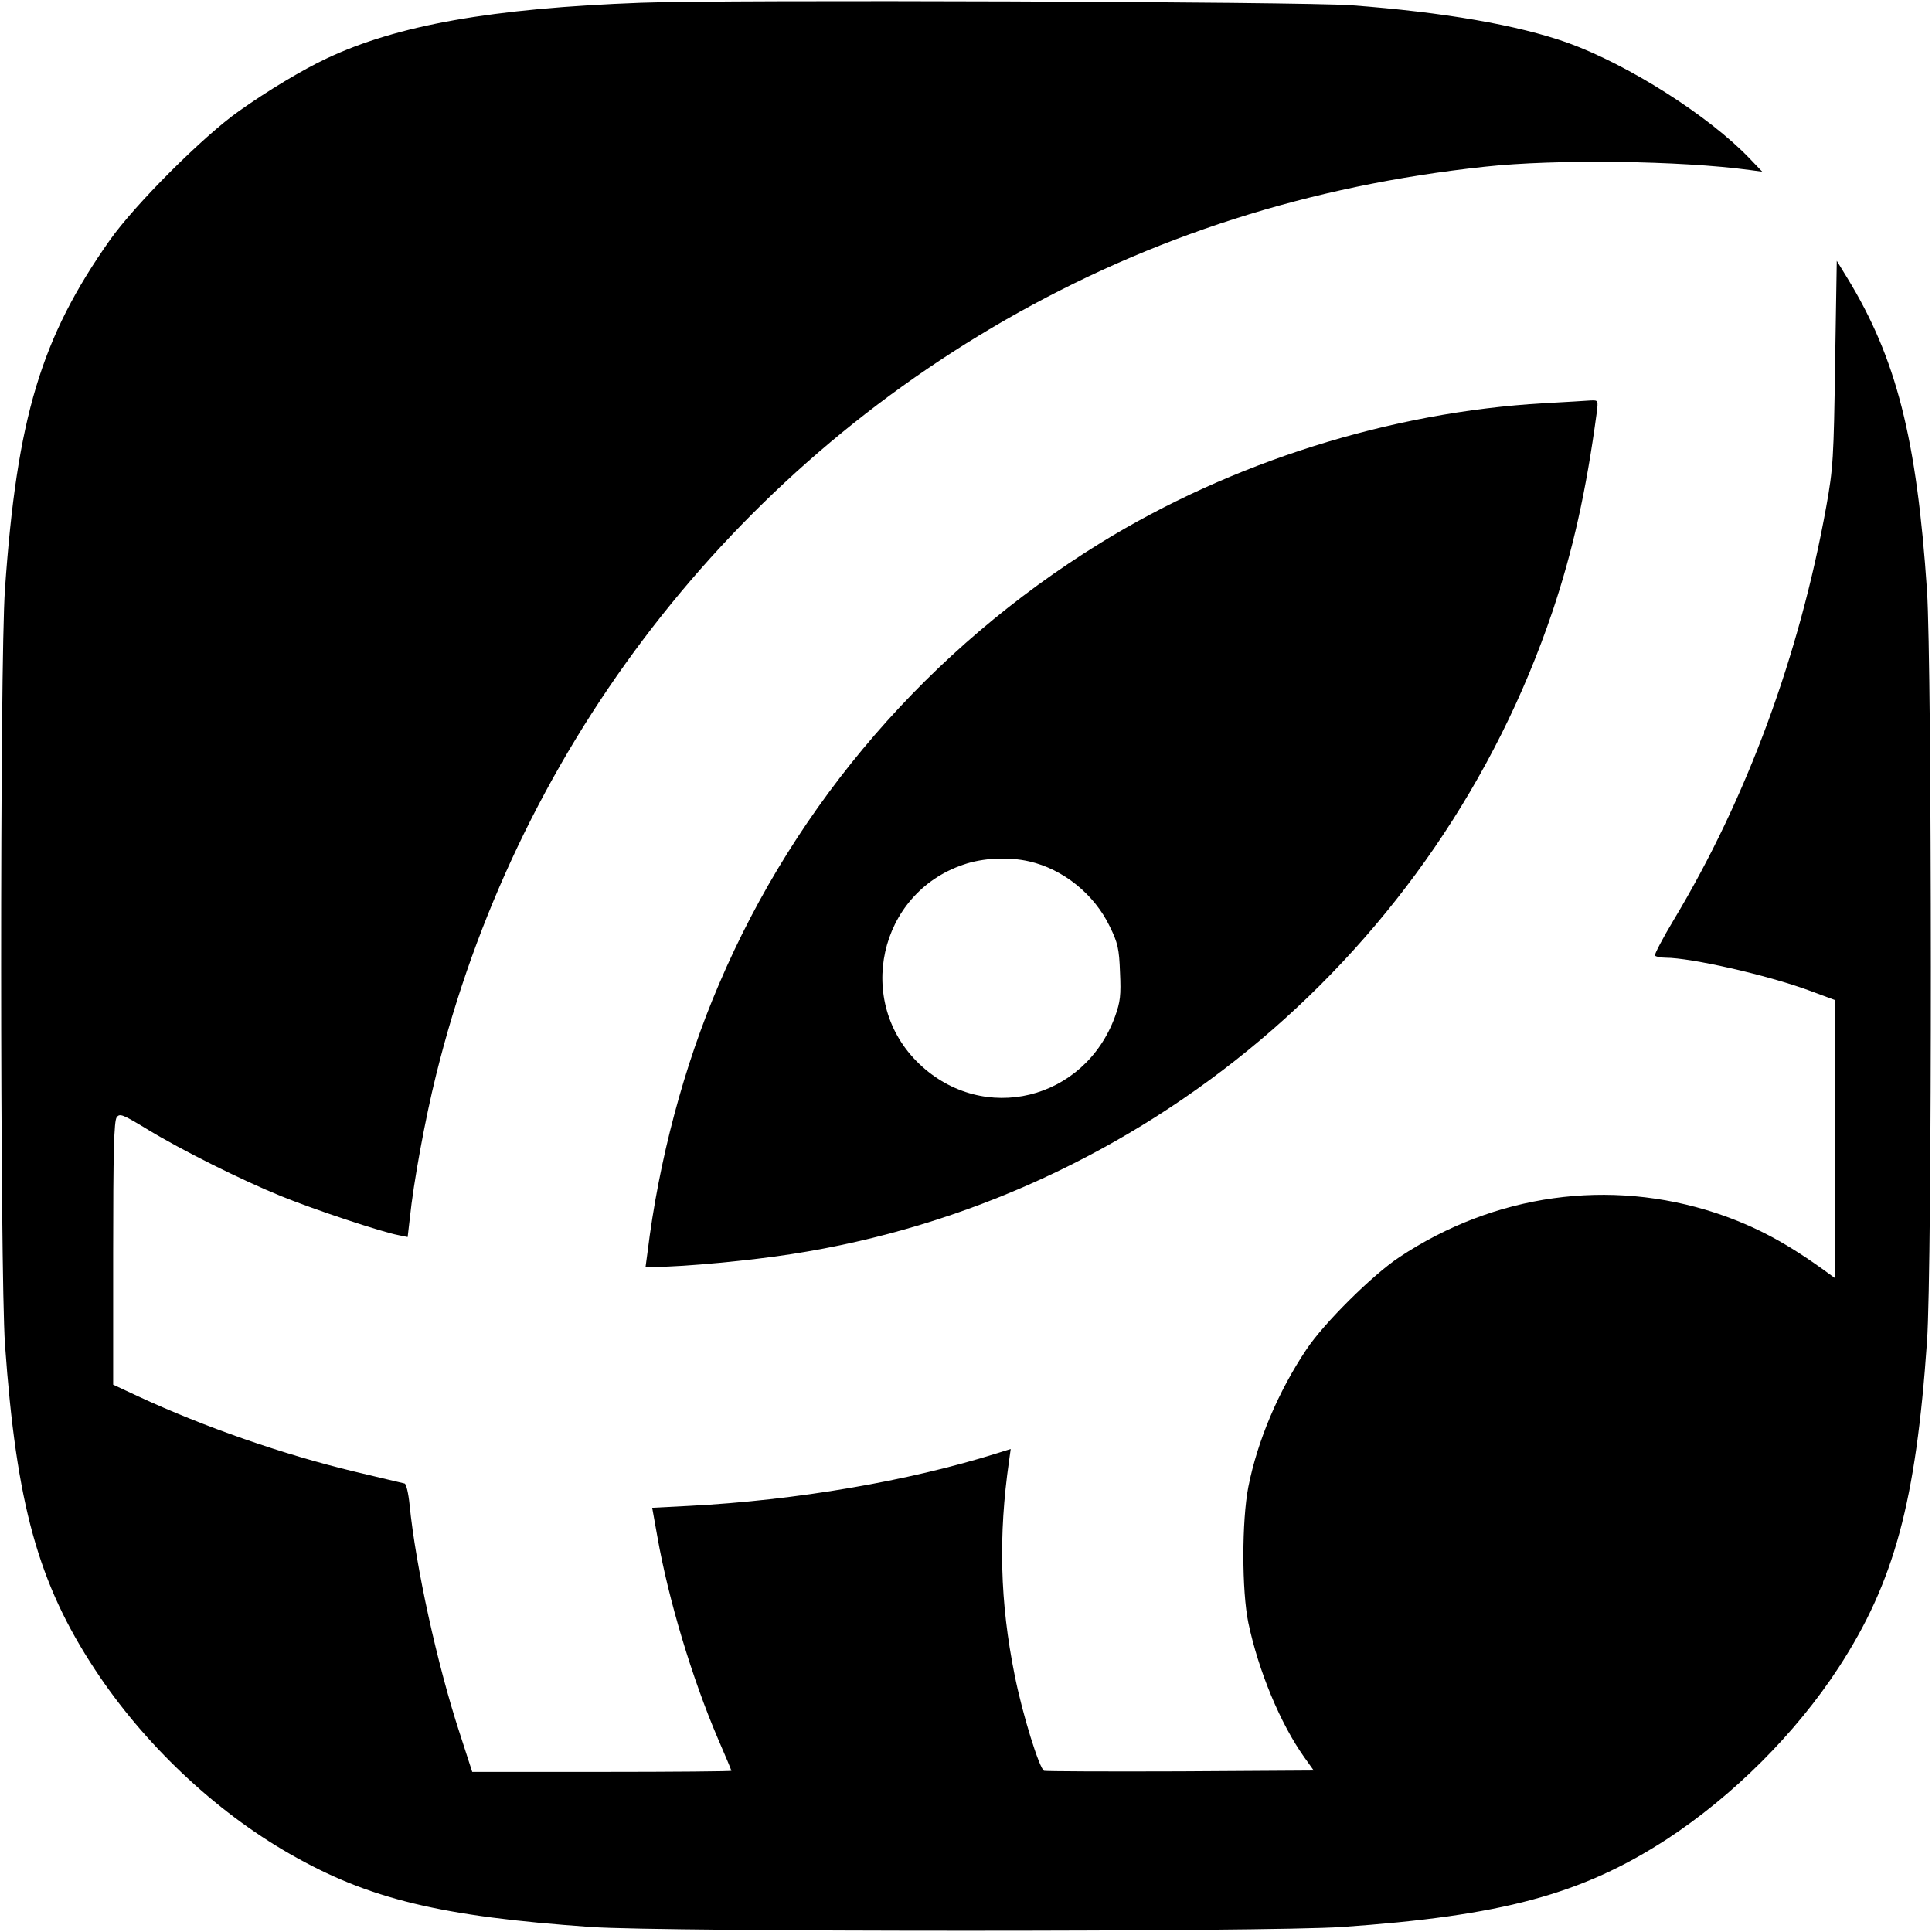
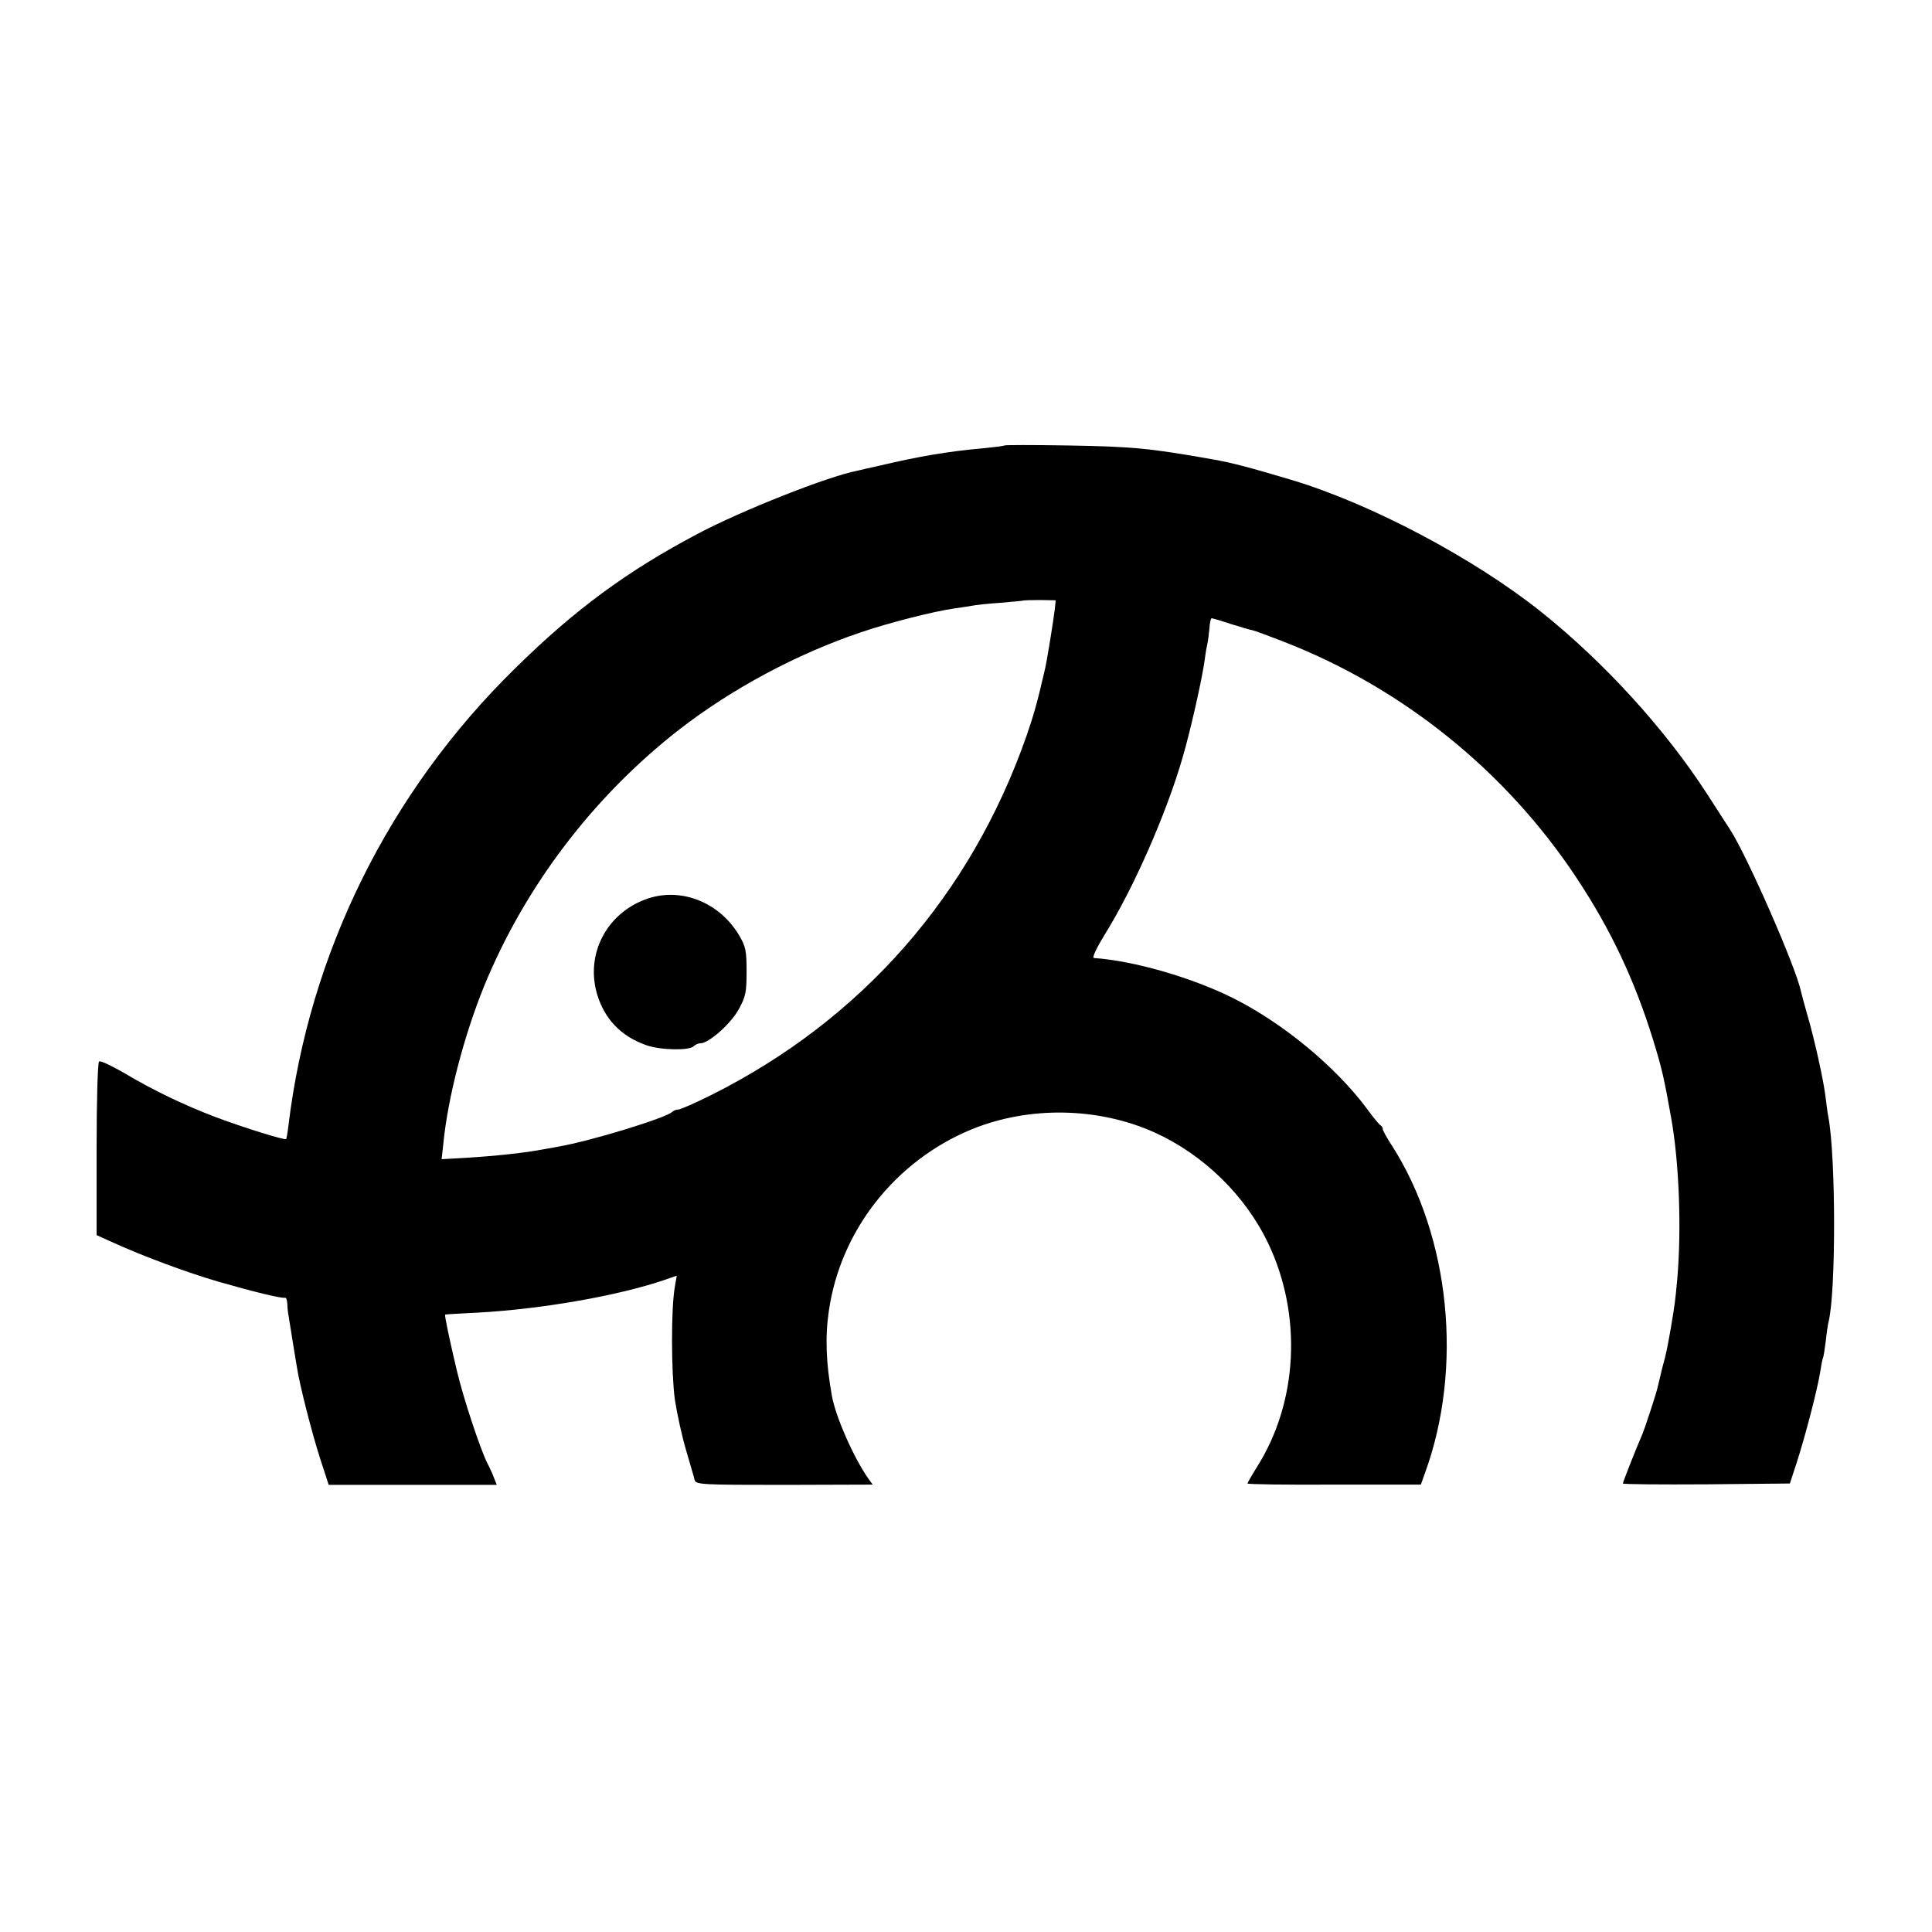
<svg xmlns="http://www.w3.org/2000/svg" version="1.0" width="700pt" height="700pt" viewBox="0 0 700 700" preserveAspectRatio="xMidYMid meet">
  <g transform="translate(0,700) scale(0.1,-0.1)" fill="#000000" stroke="none">
-     <path d="M2322 6990 c-540 -20 -882 -81 -1137 -201 -86 -40 -216 -118 -320 -192 -129 -91 -376 -338 -467 -467 -249 -353 -337 -644 -380 -1265 -19 -259 -18 -2476 0 -2735 41 -580 120 -866 326 -1179 176 -268 433 -512 706 -668 286 -164 547 -227 1093 -265 257 -18 2456 -18 2717 0 580 40 871 118 1179 318 240 157 468 384 624 624 200 308 279 598 319 1180 19 264 18 2445 0 2720 -37 551 -111 842 -289 1133 l-38 62 -6 -370 c-5 -344 -7 -381 -32 -520 -97 -538 -287 -1055 -551 -1495 -41 -68 -72 -128 -70 -132 3 -4 20 -8 38 -8 93 0 369 -63 519 -118 l97 -36 0 -504 0 -504 -22 16 c-151 111 -267 173 -411 221 -386 127 -802 69 -1147 -160 -98 -65 -274 -240 -337 -335 -101 -151 -177 -330 -210 -497 -24 -123 -24 -377 0 -493 37 -175 116 -365 202 -486 l35 -49 -482 -3 c-266 -1 -488 0 -495 2 -17 7 -79 206 -107 348 -53 264 -59 503 -20 775 l6 43 -48 -15 c-324 -102 -732 -171 -1115 -191 l-136 -7 19 -106 c40 -227 125 -510 219 -730 27 -62 49 -115 49 -117 0 -2 -211 -4 -469 -4 l-470 0 -45 139 c-82 250 -160 607 -182 829 -4 41 -12 75 -18 77 -6 1 -87 21 -181 43 -259 62 -546 162 -785 273 l-90 42 0 477 c0 366 3 480 13 492 11 15 22 10 108 -42 126 -77 347 -187 488 -244 120 -49 365 -130 424 -141 l34 -7 8 69 c13 127 55 357 95 518 286 1156 1029 2142 2063 2736 528 303 1103 487 1737 555 256 28 709 22 960 -12 l45 -6 -45 47 c-149 156 -441 341 -660 420 -180 64 -448 111 -785 136 -182 13 -2260 21 -2573 9z" />
-     <path d="M5594 5539 c-557 -32 -1133 -214 -1608 -507 -618 -382 -1100 -939 -1381 -1598 -128 -298 -218 -639 -259 -972 l-7 -52 38 0 c100 0 344 23 490 46 1274 197 2343 1099 2758 2329 73 217 122 435 160 718 6 47 6 47 -22 46 -15 -1 -92 -6 -169 -10z m-1865 -1660 c123 -28 236 -119 292 -236 29 -59 34 -81 37 -166 4 -83 1 -107 -18 -160 -111 -304 -477 -393 -709 -172 -235 224 -148 618 159 722 71 25 165 29 239 12z" />
+     <path d="M3639 5386 c-2 -2 -35 -6 -74 -10 -128 -11 -238 -30 -373 -62 -37 -8 -76 -17 -88 -20 -107 -21 -417 -144 -574 -227 -258 -136 -448 -276 -665 -490 -456 -447 -745 -1032 -820 -1656 -3 -25 -7 -46 -8 -48 -5 -5 -153 41 -257 80 -113 43 -226 97 -333 161 -44 25 -83 44 -88 40 -5 -3 -9 -140 -9 -317 l0 -312 53 -24 c116 -53 273 -111 389 -145 129 -37 228 -61 241 -58 4 1 7 -8 8 -21 0 -12 2 -33 5 -47 8 -51 25 -156 30 -185 10 -65 55 -240 84 -330 l31 -95 304 0 305 0 -10 25 c-5 14 -16 38 -24 53 -25 49 -87 235 -111 337 -26 110 -45 199 -42 202 1 1 54 4 117 7 234 13 509 61 679 119 l43 15 -7 -41 c-14 -78 -13 -310 0 -407 8 -52 26 -135 41 -185 14 -49 29 -98 31 -108 5 -16 29 -17 325 -17 l320 1 -16 22 c-52 74 -118 222 -132 300 -21 118 -25 211 -11 307 42 292 241 544 517 658 208 85 458 81 663 -11 177 -80 329 -228 412 -402 124 -260 108 -577 -42 -812 -18 -29 -33 -55 -33 -58 0 -3 141 -5 314 -4 l314 0 15 42 c139 381 91 856 -119 1185 -19 29 -34 56 -34 61 0 5 -3 11 -7 13 -5 2 -28 30 -52 63 -111 149 -300 306 -478 396 -150 76 -364 138 -510 148 -7 1 11 38 39 84 104 166 224 439 283 643 28 96 70 281 80 354 3 25 8 52 10 60 2 8 5 32 7 53 1 20 5 37 8 37 3 0 34 -9 70 -21 36 -11 72 -22 80 -23 9 -2 56 -20 106 -39 433 -167 810 -470 1067 -859 123 -186 209 -368 276 -584 32 -104 40 -138 65 -279 30 -164 39 -406 23 -590 -7 -76 -9 -93 -23 -175 -13 -73 -15 -87 -31 -145 -8 -33 -16 -67 -18 -75 -5 -22 -44 -141 -54 -165 -25 -58 -71 -175 -71 -180 0 -3 136 -4 303 -3 l302 3 23 70 c31 94 79 279 87 335 4 24 8 47 10 50 2 3 6 30 10 60 3 30 8 62 10 70 27 104 27 592 0 740 -3 14 -7 45 -10 70 -6 58 -41 216 -67 304 -11 38 -21 76 -23 85 -18 86 -194 489 -257 586 -7 11 -45 69 -84 130 -151 233 -370 474 -600 658 -243 194 -617 392 -904 478 -151 45 -214 62 -288 75 -227 40 -287 46 -523 50 -125 2 -228 2 -230 0z m183 -591 c-4 -36 -29 -192 -36 -220 -28 -122 -41 -167 -67 -242 -202 -577 -596 -1026 -1139 -1299 -60 -30 -115 -54 -122 -54 -8 0 -18 -4 -23 -9 -23 -22 -298 -106 -410 -125 -16 -3 -41 -8 -55 -10 -68 -13 -170 -24 -282 -31 l-88 -5 6 53 c16 169 75 394 148 574 149 363 396 687 706 929 191 148 425 274 659 353 96 33 264 76 336 86 23 3 52 8 65 10 14 3 61 8 105 11 44 4 81 7 82 8 2 1 29 2 60 2 l58 -1 -3 -30z" />
+     <path d="M2335 3740 c-140 -54 -213 -199 -172 -341 27 -91 87 -154 179 -186 50 -18 155 -20 171 -4 6 6 17 11 25 11 30 0 109 70 138 122 26 47 29 63 29 138 0 74 -3 91 -27 131 -73 123 -217 178 -343 129z" />
  </g>
</svg>
